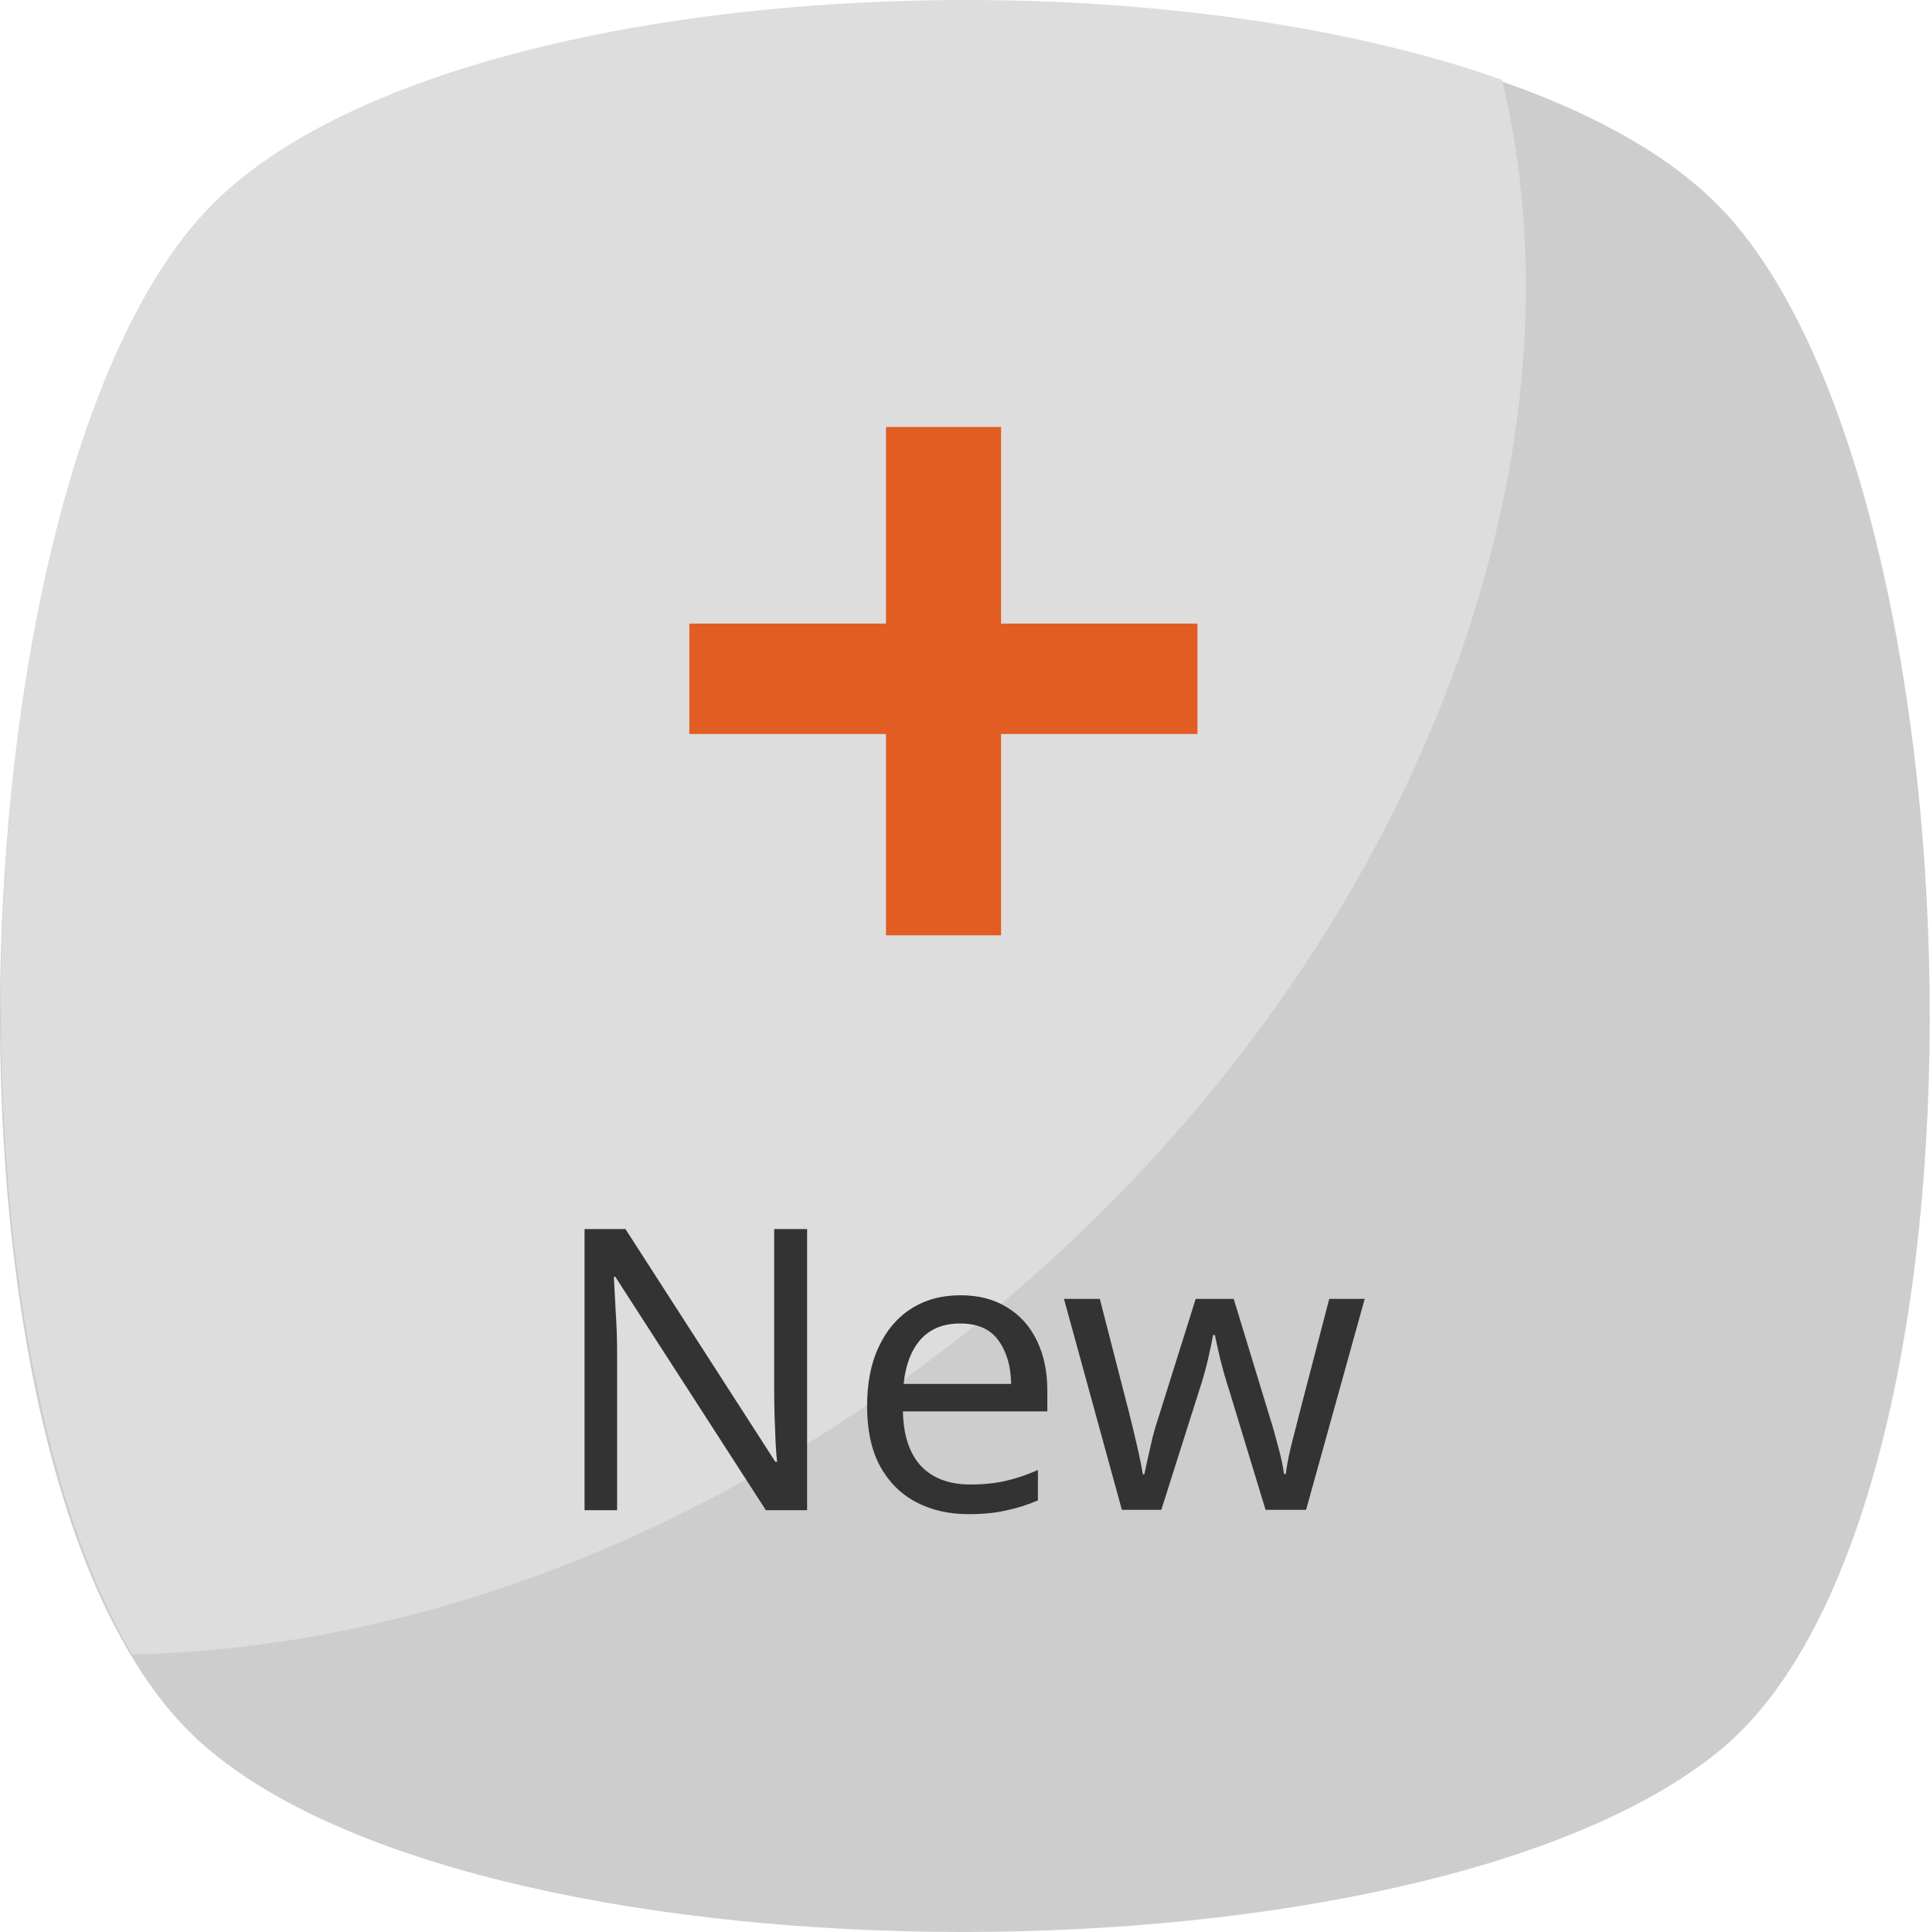
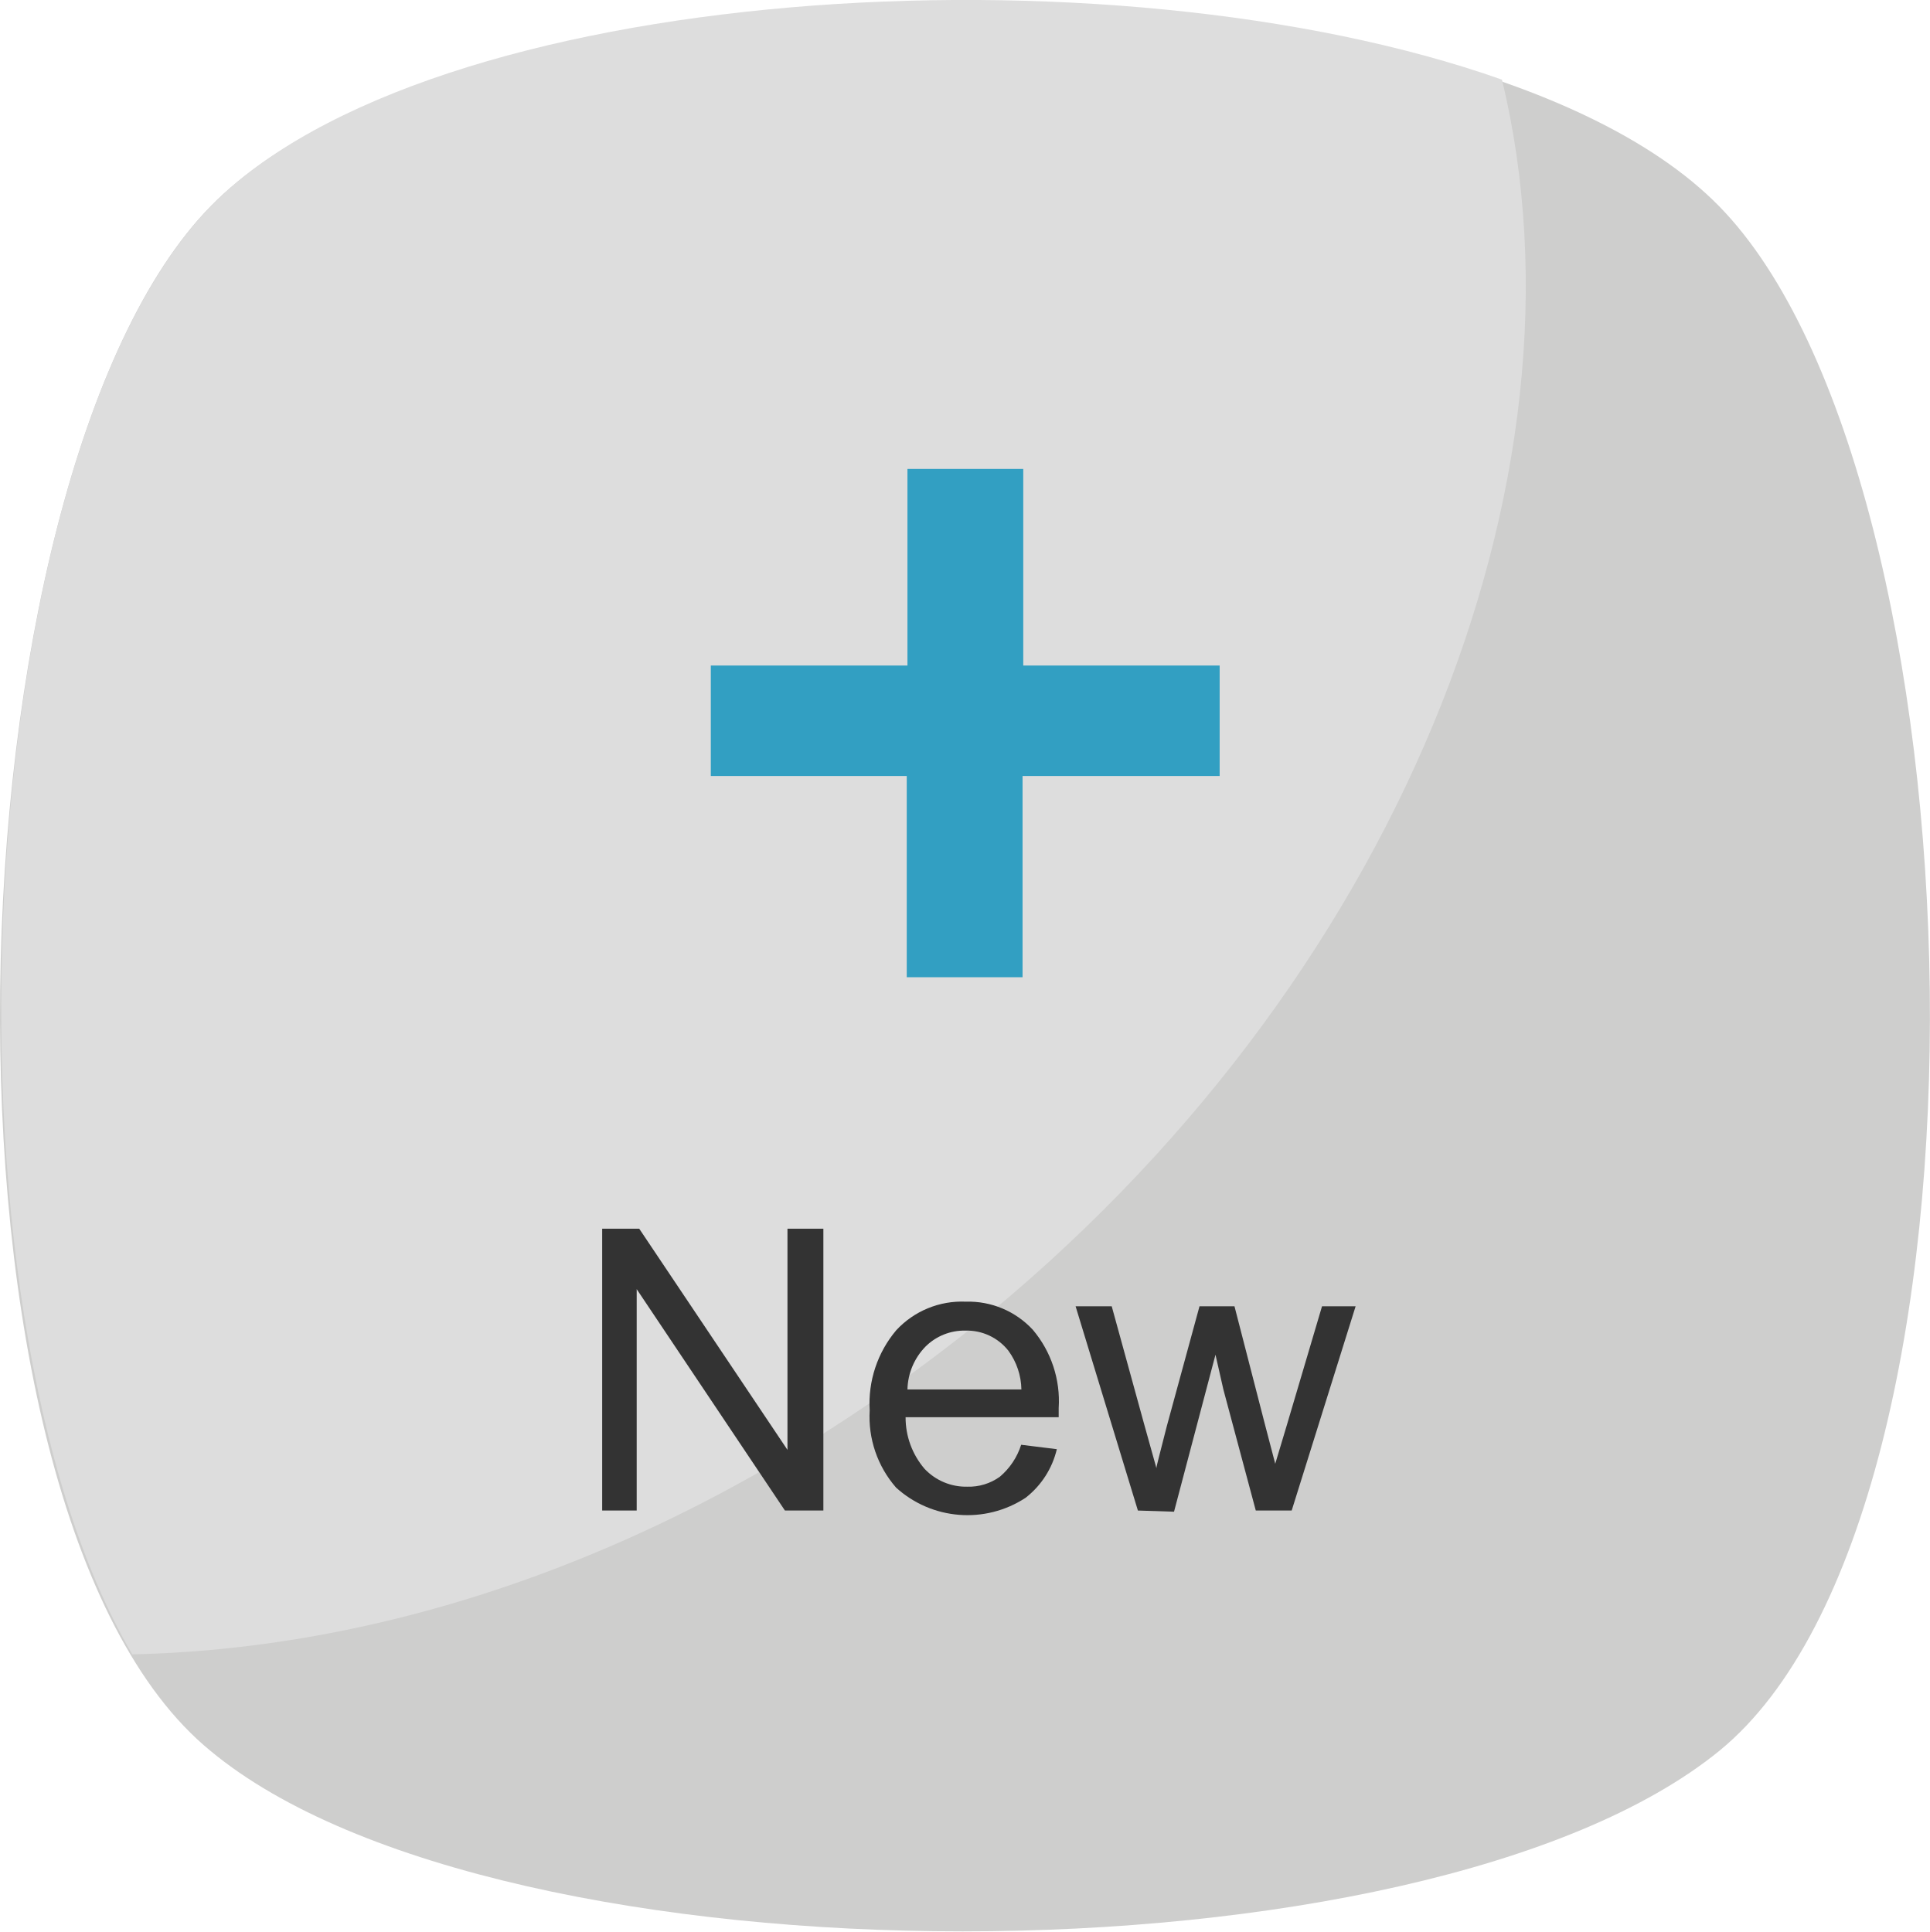
- <svg xmlns="http://www.w3.org/2000/svg" width="83.318" height="83.429" viewBox="0 0 83.318 83.429">
-   <g id="Group_105" data-name="Group 105" transform="translate(-1343 -651.786)">
-     <g id="Group_55" data-name="Group 55" transform="translate(951 633)">
-       <path id="Path_82" data-name="Path 82" d="M74.527,76.164c-12.766,10.421-52.628,10.421-65.133,0-12.766-10.421-11.463-54.972,0-66.7s53.67-11.724,65.133,0S87.293,65.743,74.527,76.164Z" transform="translate(391.699 18.234)" fill="#cdcdcd" />
-       <path id="Path_83" data-name="Path 83" d="M42.391,57.376C30.928,66.495,18.162,71.184,6.177,71.445-2.681,56.334-.857,19.6,9.564,8.917,18.943-.723,48.383-2.546,65.318,3.446,69.487,20.641,60.889,42.526,42.391,57.376Z" transform="translate(391.529 18.785)" fill="#ddd" />
-     </g>
-     <text id="New" transform="translate(1385 717)" fill="#333" font-size="17" font-family="ArialRoundedMTBold, Arial Rounded MT">
-       <tspan x="-18.419" y="0">New</tspan>
-     </text>
-     <path id="Path_220" data-name="Path 220" d="M11.253-22.775h4.969v8.49H24.7v4.767H16.222V-.825H11.253V-9.518H2.763v-4.767h8.49Z" transform="translate(1370 693)" fill="#e25d21" />
+ <svg xmlns="http://www.w3.org/2000/svg" id="Layer_1" data-name="Layer 1" viewBox="0 0 83.32 83.43">
+   <g id="Group_55" data-name="Group 55">
+     <path id="Path_82" data-name="Path 82" d="M74.23,75.61C61.46,86,21.6,86,9.09,75.61c-12.76-10.42-11.46-55,0-66.7s53.67-11.72,65.14,0S87,65.19,74.23,75.61Z" style="fill:#cececd" />
+     <path id="Path_83" data-name="Path 83" d="M41.92,57.37C30.46,66.49,17.69,71.18,5.71,71.44c-8.86-15.11-7-51.84,3.38-62.52C18.47-.72,47.91-2.55,64.85,3.44,69,20.64,60.42,42.52,41.92,57.37Z" style="fill:#ddd" />
+   </g>
+   <path id="Path_220" data-name="Path 220" d="M39.18,20.25h5v8.49h8.48v4.77H44.15V42.2h-5V33.51H30.69V28.74h8.49Z" style="fill:#329fc2" />
+   <g style="isolation:isolate">
+     <path d="M26,65.23V53.06H27.6L34,62.61V53.06h1.55V65.23H33.89l-6.4-9.56v9.56Z" style="fill:#333" />
+     <path d="M44.09,62.39l1.54.19a3.75,3.75,0,0,1-1.35,2.1,4.58,4.58,0,0,1-5.59-.44,4.65,4.65,0,0,1-1.14-3.34,4.9,4.9,0,0,1,1.15-3.46,3.86,3.86,0,0,1,3-1.23,3.79,3.79,0,0,1,2.89,1.21,4.77,4.77,0,0,1,1.12,3.39c0,.08,0,.22,0,.39H39.1a3.4,3.4,0,0,0,.82,2.23,2.46,2.46,0,0,0,1.84.77,2.29,2.29,0,0,0,1.41-.43A3,3,0,0,0,44.09,62.39ZM39.18,60H44.1a2.92,2.92,0,0,0-.56-1.67,2.28,2.28,0,0,0-1.85-.87,2.37,2.37,0,0,0-1.73.69A2.74,2.74,0,0,0,39.18,60Z" style="fill:#333" />
+     <path d="M49.13,65.23l-2.69-8.82H48l1.4,5.09.53,1.9c0-.1.17-.7.45-1.82l1.41-5.17H53.3l1.32,5.12.44,1.68.51-1.7,1.51-5.1h1.45l-2.76,8.82H54.22L52.82,60l-.34-1.5-1.79,6.78Z" style="fill:#333" />
  </g>
</svg>
